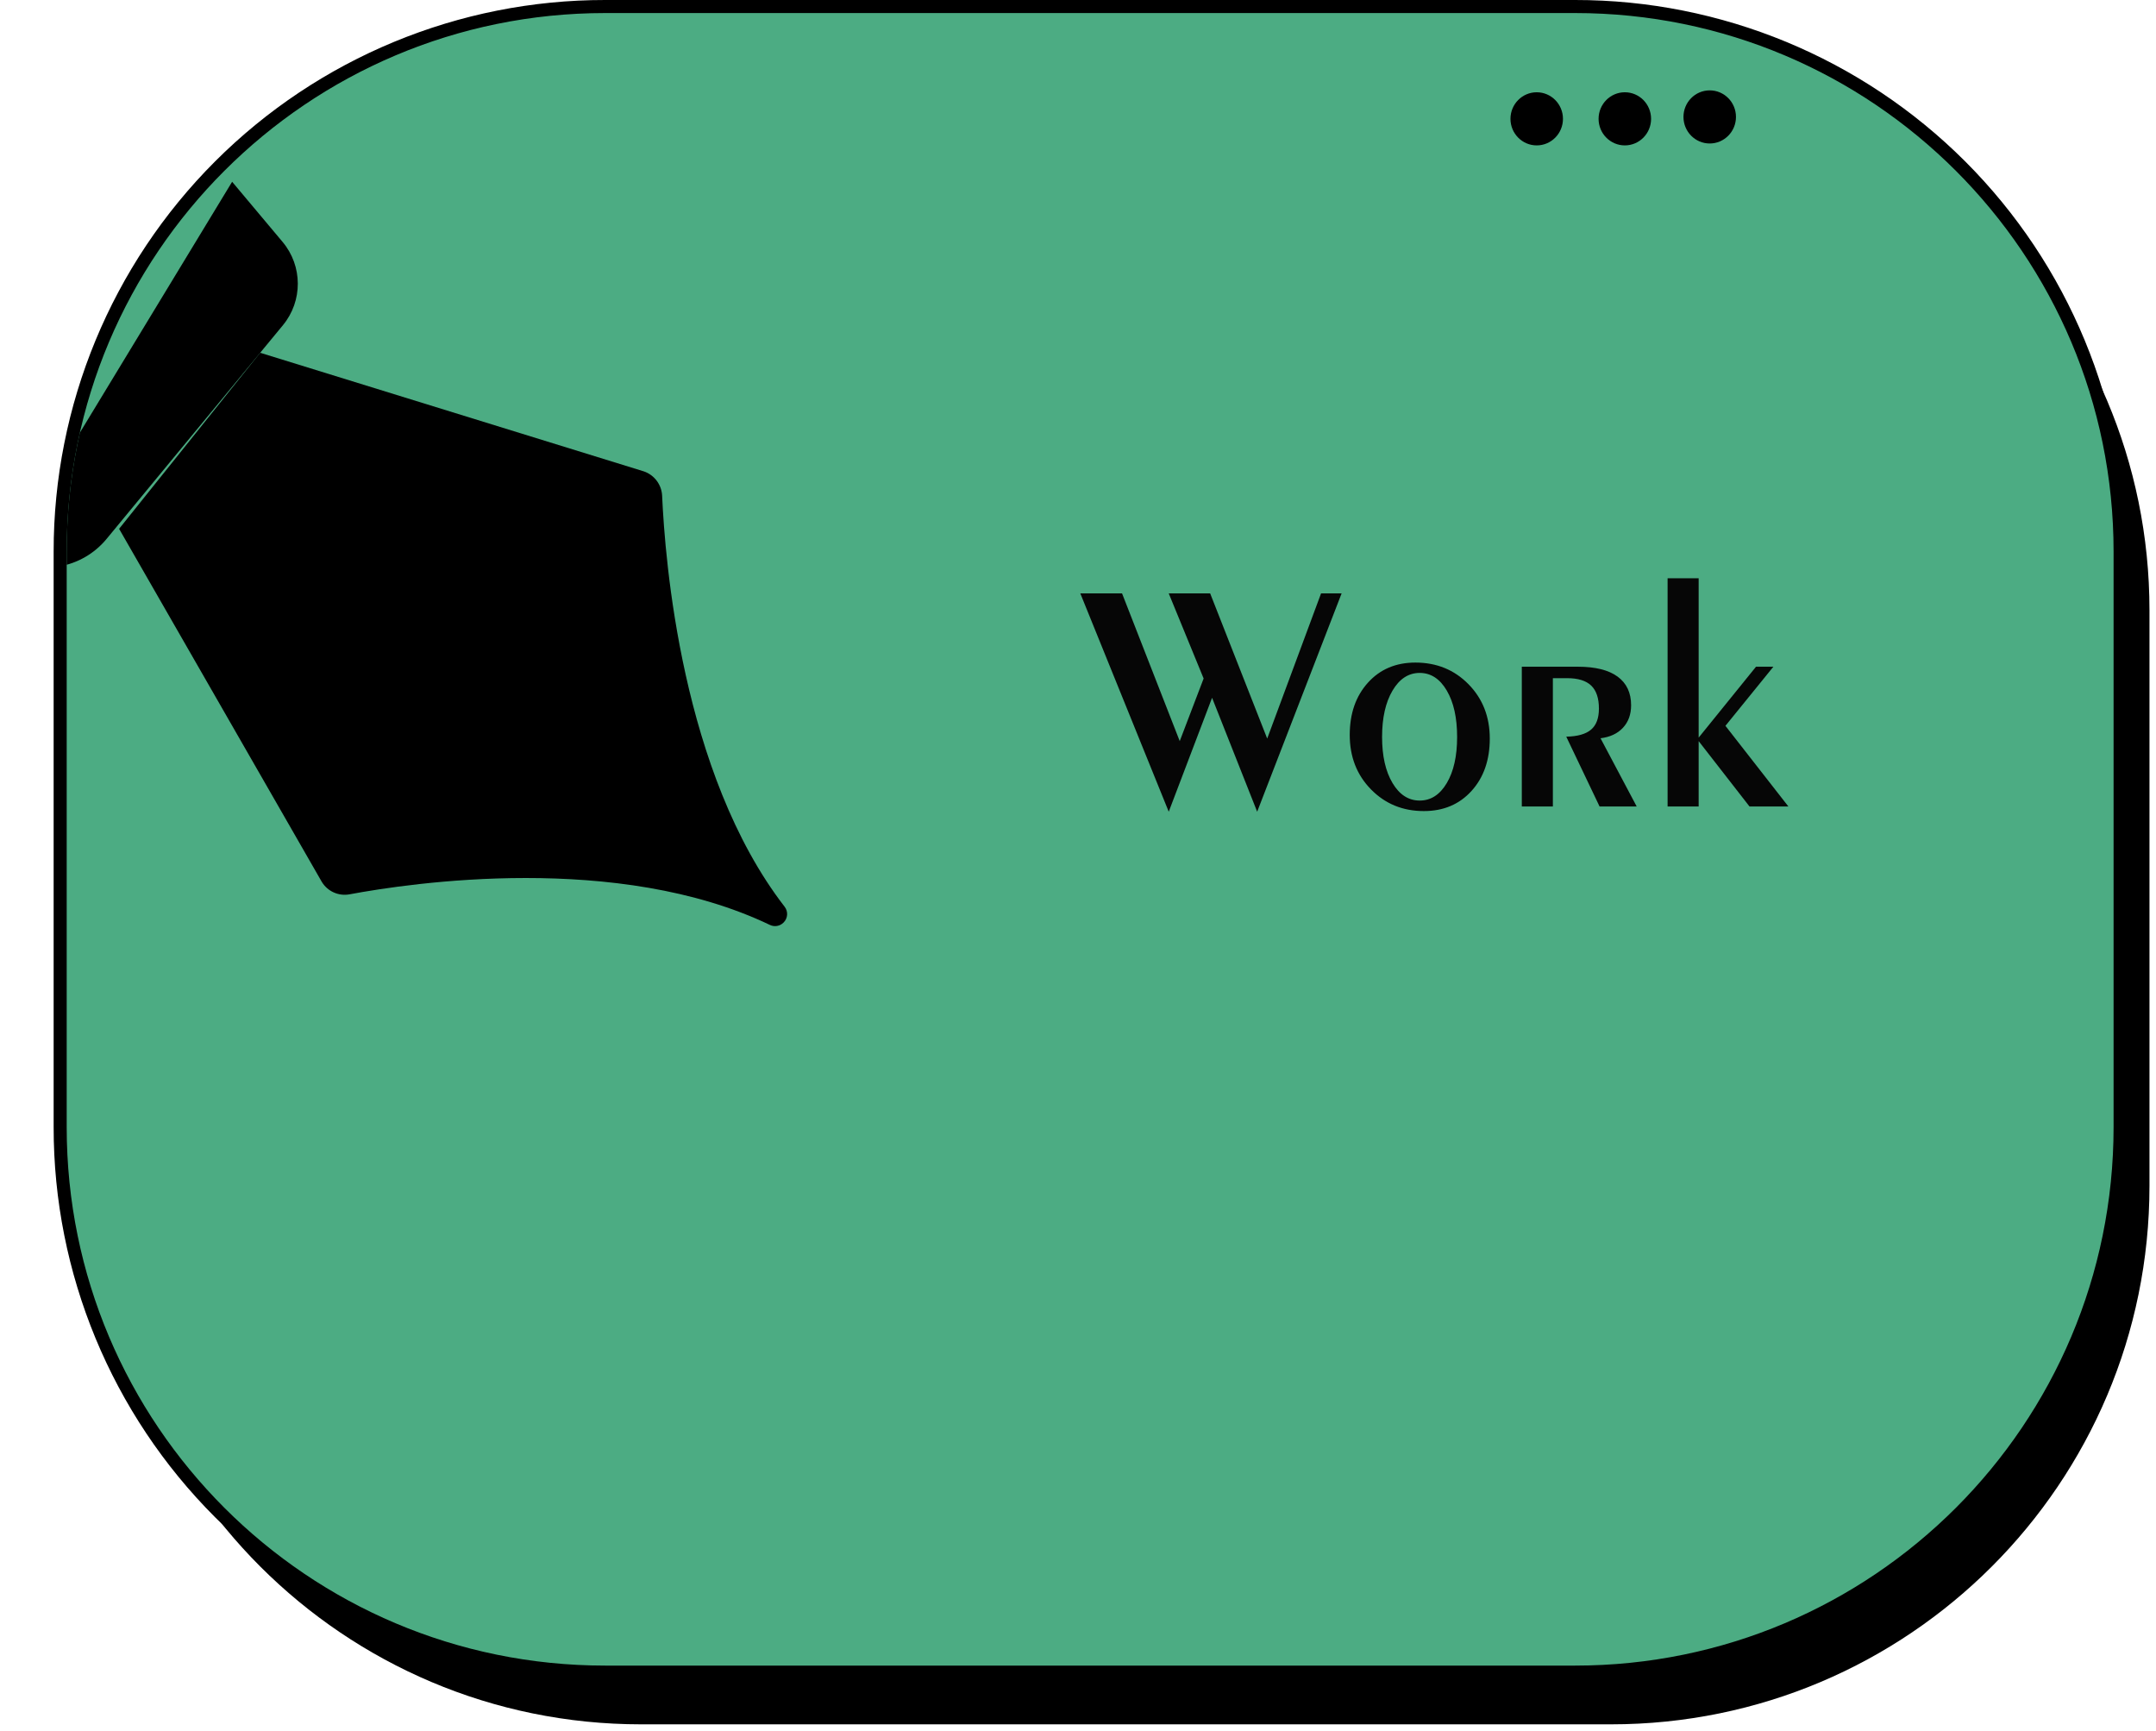
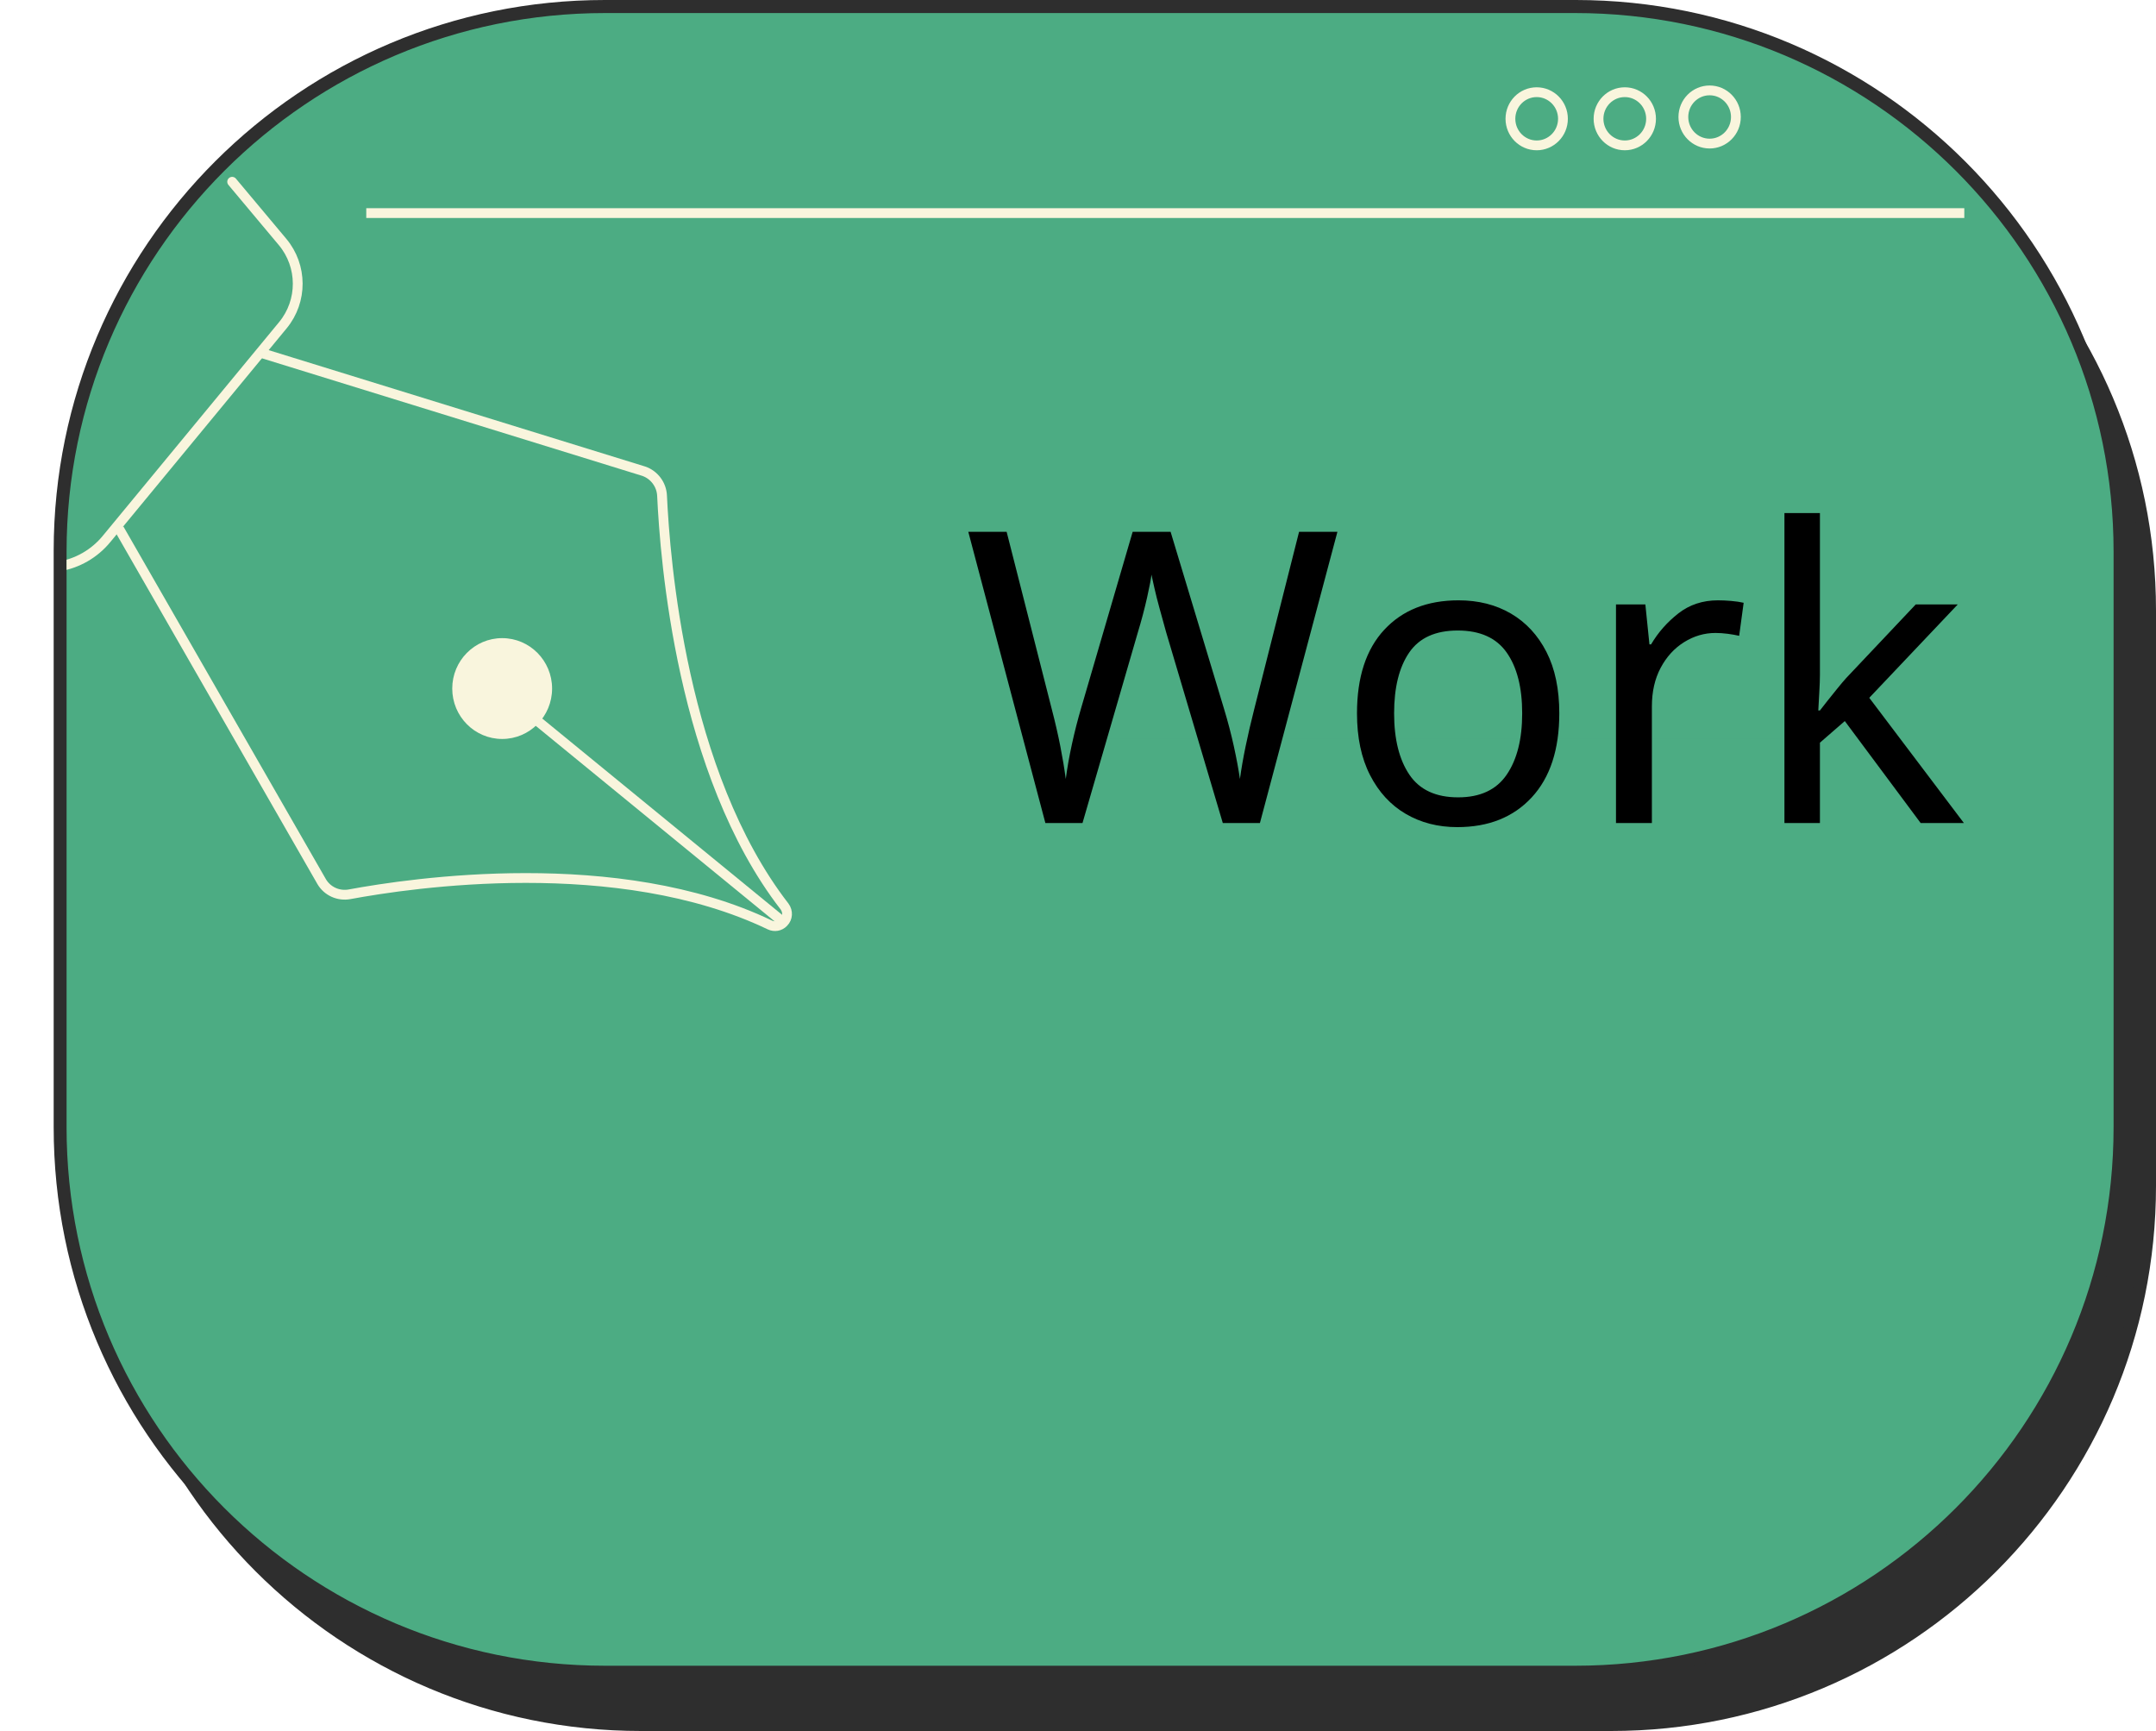
- <svg xmlns="http://www.w3.org/2000/svg" xmlns:ns1="http://vectornator.io" xmlns:xlink="http://www.w3.org/1999/xlink" viewBox="0 0 1321.48 1060.8" height="100%" width="100%" xml:space="preserve" style="fill-rule:nonzero;clip-rule:evenodd;stroke-linecap:round;stroke-linejoin:round;" version="1.1">
-   <defs>
-     <path d="M370.94+8L965.42+8C1147.71+8+1295.48+155.773+1295.48+338.06L1295.48+690.74C1295.48+873.027+1147.71+1020.8+965.42+1020.8L370.94+1020.8C188.653+1020.8+40.88+873.027+40.88+690.74L40.88+338.06C40.88+155.773+188.653+8+370.94+8Z" id="Mask" />
-   </defs>
-   <g id="Layer 2" ns1:layerName="Layer 2">
-     <g opacity="1">
-       <path fill="#000000" d="M392.94+44L987.42+44C1169.71+44+1317.48+191.773+1317.48+374.06L1317.48+726.74C1317.48+909.027+1169.71+1056.8+987.42+1056.8L392.94+1056.8C210.653+1056.8+62.88+909.027+62.88+726.74L62.88+374.06C62.88+191.773+210.653+44+392.94+44Z" opacity="1" />
-       <path fill="#4cac83" d="M370.94+1024.8C186.444+1024.8+36.88+875.236+36.88+690.74L36.88+338.06C36.88+153.564+186.444+4+370.94+4L965.41+4C1149.91+3.994+1299.48+153.56+1299.48+338.06L1299.48+690.74C1299.48+875.24+1149.91+1024.81+965.41+1024.8L370.94+1024.8Z" opacity="1" />
-       <path opacity="1" d="M965.41+8C1147.7+8+1295.48+155.77+1295.48+338.06L1295.48+690.74C1295.48+873.03+1147.7+1020.8+965.41+1020.8L370.94+1020.8C188.65+1020.8+40.88+873+40.88+690.74L40.88+338.06C40.88+155.77+188.65+8+370.94+8L965.41+8M965.41+0L370.94+0C281.259-0.072+195.23+35.522+131.816+98.936C68.402+162.35+32.808+248.379+32.88+338.06L32.88+690.74C32.808+780.421+68.402+866.45+131.816+929.864C195.23+993.278+281.259+1028.87+370.94+1028.8L965.41+1028.8C1055.09+1028.87+1141.12+993.282+1204.54+929.867C1267.96+866.453+1303.55+780.423+1303.48+690.74L1303.48+338.06C1303.55+248.377+1267.96+162.347+1204.54+98.933C1141.12+35.518+1055.09-0.074+965.41+0Z" fill="#000000" />
-       <path fill="#000000" d="M724.71+391.15C723.974+390.826+723.41+390.204+723.16+389.44L694.64+321.55C693.906+319.71+694.718+317.615+696.5+316.75C697.402+316.368+698.42+316.365+699.325+316.741C700.229+317.117+700.945+317.841+701.31+318.75L726.57+378.58L744.09+336.89C744.746+335.507+746.12+334.607+747.65+334.56C749.234+334.561+750.678+335.466+751.37+336.89L768.89+378.58L794+318.76C794.803+316.912+796.923+316.029+798.8+316.76C800.664+317.547+801.554+319.682+800.8+321.56L772.43+389.14C772.152+389.879+771.67+390.524+771.04+391C770.52+391.454+769.868+391.727+769.18+391.78L768.4+391.78C767.057+391.625+765.918+390.722+765.46+389.45L765.3+389.3L747.63+347.3L730.12+389.15C730.035+389.234+729.979+389.342+729.96+389.46C729.439+390.815+728.161+391.731+726.71+391.79C726.23+391.759+725.758+391.654+725.31+391.48C725.072+391.461+724.853+391.341+724.71+391.15Z" opacity="1" />
-       <path d="M861.27+315.82C881.27+315.82+897.27+333.18+897.27+353.82C897.27+374.46+881.27+391.82+861.27+391.82C841.27+391.82+825.27+374.46+825.27+353.82C825.27+333.18+841.43+315.82+861.27+315.82ZM861.27+384.33C876.77+384.33+889.79+370.69+889.79+353.79C889.79+336.89+876.79+323.1+861.27+323.1C845.75+323.1+832.75+336.9+832.75+353.79C832.75+370.68+845.77+384.33+861.27+384.33Z" fill="#000000" opacity="1" />
-       <path opacity="1" fill="#000000" d="M922.65+319.69C922.646+318.676+923.058+317.705+923.789+317.002C924.52+316.299+925.507+315.926+926.52+315.97C927.487+315.988+928.407+316.391+929.077+317.089C929.747+317.787+930.111+318.723+930.09+319.69L930.09+336.43C930.393+335.779+930.755+335.156+931.17+334.57C936.91+325.57+946.98+315.97+961.55+315.97C962.541+315.956+963.495+316.344+964.195+317.045C964.896+317.745+965.284+318.699+965.27+319.69C965.243+321.733+963.593+323.383+961.55+323.41C951.63+323.41+944.81+328.99+939.55+335.81C935.657+341.222+932.577+347.175+930.41+353.48C930.194+353.857+930.086+354.286+930.1+354.72L930.1+388.05C930.121+389.017+929.757+389.953+929.087+390.651C928.417+391.349+927.497+391.752+926.53+391.77C925.517+391.814+924.53+391.441+923.799+390.738C923.068+390.035+922.656+389.064+922.66+388.05L922.65+319.69Z" />
-       <path d="M990.69+287C990.69+284.901+992.391+283.2+994.49+283.2C996.589+283.2+998.29+284.901+998.29+287L998.29+360L1043.29+315.21C1044.76+313.861+1047.04+313.911+1048.45+315.322C1049.86+316.734+1049.91+319.008+1048.56+320.48L1019.26+349.77L1048.71+385.58C1049.78+386.646+1050.09+388.267+1049.46+389.647C1048.84+391.028+1047.43+391.878+1045.92+391.78C1044.76+391.882+1043.63+391.346+1042.98+390.38L1013.84+355.2L998.34+370.7L998.34+388.06C998.34+390.159+996.639+391.86+994.54+391.86C992.441+391.86+990.74+390.159+990.74+388.06L990.69+287Z" opacity="1" fill="#000000" />
-       <path d="M925.81+72.83C925.81+63.839+933.014+56.55+941.9+56.55C950.786+56.55+957.99+63.839+957.99+72.83C957.99+81.821+950.786+89.11+941.9+89.11C933.014+89.11+925.81+81.821+925.81+72.83Z" fill="#000000" opacity="1" />
-       <path d="M979.82+72.83C979.82+63.839+987.024+56.55+995.91+56.55C1004.8+56.55+1012+63.839+1012+72.83C1012+81.821+1004.8+89.11+995.91+89.11C987.024+89.11+979.82+81.821+979.82+72.83Z" opacity="1" fill="#000000" />
-       <path opacity="1" fill="#000000" d="M1031.85+71.66C1031.85+62.669+1039.05+55.38+1047.94+55.38C1056.83+55.38+1064.03+62.669+1064.03+71.66C1064.03+80.651+1056.83+87.94+1047.94+87.94C1039.05+87.94+1031.85+80.651+1031.85+71.66Z" />
-       <path d="M1204.04+130.6L224.52+130.6" fill="#000000" opacity="1" />
-       <g opacity="1" ns1:mask="#Mask">
-         <clipPath id="ClipPath">
-           <use overflow="visible" xlink:href="#Mask" fill="none" />
+ <svg xmlns="http://www.w3.org/2000/svg" xmlns:xlink="http://www.w3.org/1999/xlink" version="1.1" id="Layer_1" x="0px" y="0px" viewBox="0 0 1321.5 1060.8" style="enable-background:new 0 0 1321.5 1060.8;" xml:space="preserve">
+   <style type="text/css">
+ 	.st0{fill:#2E2E2E;stroke:#2E2E2E;stroke-width:8;stroke-miterlimit:10;}
+ 	.st1{fill:#4CAC83;}
+ 	.st2{fill:#2E2E2E;}
+ 	.st3{fill:#2E2E2E;stroke:#2E2E2E;stroke-linecap:round;stroke-linejoin:round;}
+ 	.st4{fill:none;stroke:#F9F5DD;stroke-width:6;stroke-miterlimit:10;}
+ 	.st5{clip-path:url(#SVGID_00000158747419076043134880000005897206744455010461_);}
+ 	.st6{fill:none;stroke:#F9F5DD;stroke-width:6;stroke-linecap:round;stroke-linejoin:round;}
+ 	.st7{fill:#F9F5DD;}
+ 	.st8{font-family:'Exotic350BT-DemiBold';}
+ 	.st9{font-size:250px;}
+ </style>
+   <g id="Layer_2_00000080916383633090380210000017229335189384778678_">
+     <g id="Layer_1-2">
+       <path class="st0" d="M392.9,44h594.5c182.3,0,330.1,147.8,330.1,330.1v352.7c0,182.3-147.8,330.1-330.1,330.1H392.9    c-182.3,0-330.1-147.8-330.1-330.1V374.1C62.9,191.8,210.7,44,392.9,44z" />
+       <path class="st1" d="M370.9,1024.8c-184.5,0-334.1-149.6-334.1-334.1c0,0,0,0,0,0V338.1C36.9,153.6,186.4,4,370.9,4c0,0,0,0,0,0    h594.5c184.5,0,334.1,149.6,334.1,334c0,0,0,0,0,0v352.7c0,184.5-149.6,334.1-334.1,334.1c0,0,0,0,0,0H370.9z" />
+       <path class="st2" d="M965.4,8c182.3,0,330.1,147.8,330.1,330.1v352.7c0,182.3-147.8,330.1-330.1,330.1H370.9    c-182.3,0-330.1-147.8-330.1-330.1V338.1C40.9,155.8,188.6,8,370.9,8H965.4 M965.4,0H370.9C184.4-0.1,33,151,32.9,337.5    c0,0.2,0,0.4,0,0.5v352.7c-0.1,186.6,151,337.9,337.5,338.1c0.2,0,0.4,0,0.5,0h594.5c186.6,0.2,337.9-151,338.1-337.5    c0-0.2,0-0.4,0-0.6V338.1C1303.6,151.5,1152.5,0.1,966,0C965.8,0,965.6,0,965.4,0z" />
+       <path class="st3" d="M724.7,391.1c-0.7-0.3-1.3-0.9-1.5-1.7l-28.5-67.9c-0.7-1.8,0.1-3.9,1.9-4.8c1.9-0.8,4,0.1,4.8,1.9    c0,0,0,0,0,0.1l25.3,59.8l17.5-41.7c0.7-1.4,2-2.3,3.6-2.3c1.6,0,3,0.9,3.7,2.3l17.5,41.7l25.1-59.8c0.8-1.8,2.9-2.7,4.8-2    c1.9,0.8,2.8,2.9,2,4.8l-28.4,67.6c-0.3,0.7-0.8,1.4-1.4,1.9c-0.5,0.5-1.2,0.7-1.9,0.8h-0.8c-1.3-0.2-2.5-1.1-2.9-2.3l-0.2-0.1    l-17.7-42l-17.5,41.9c-0.1,0.1-0.1,0.2-0.2,0.3c-0.5,1.4-1.8,2.3-3.2,2.3c-0.5,0-1-0.1-1.4-0.3    C725.1,391.5,724.9,391.3,724.7,391.1z" />
+       <path class="st3" d="M861.3,315.8c20,0,36,17.4,36,38s-16,38-36,38s-36-17.4-36-38S841.4,315.8,861.3,315.8z M861.3,384.3    c15.5,0,28.5-13.6,28.5-30.5s-13-30.7-28.5-30.7s-28.5,13.8-28.5,30.7S845.8,384.3,861.3,384.3L861.3,384.3z" />
+       <path class="st3" d="M922.7,319.7c0-2,1.6-3.7,3.7-3.7c0.1,0,0.1,0,0.2,0c2,0,3.6,1.7,3.6,3.7c0,0,0,0,0,0v16.7    c0.3-0.7,0.7-1.3,1.1-1.9c5.7-9,15.8-18.6,30.4-18.6c2,0,3.7,1.6,3.7,3.6c0,0,0,0.1,0,0.1c0,2-1.7,3.7-3.7,3.7    c-9.9,0-16.7,5.6-22,12.4c-3.9,5.4-7,11.4-9.1,17.7c-0.2,0.4-0.3,0.8-0.3,1.2V388c0,2-1.5,3.7-3.6,3.7c0,0,0,0,0,0    c-2,0.1-3.8-1.5-3.9-3.5c0-0.1,0-0.1,0-0.2L922.7,319.7z" />
+       <path class="st3" d="M990.7,287c0-2.1,1.7-3.8,3.8-3.8c2.1,0,3.8,1.7,3.8,3.8v73l45-44.8c1.5-1.4,3.9-1.3,5.3,0.2    c1.3,1.4,1.3,3.6,0,5l-29.3,29.3l29.5,35.8c1.4,1.4,1.4,3.7,0,5.1c-0.7,0.7-1.8,1.1-2.8,1.1c-1.2,0.1-2.3-0.4-2.9-1.4l-29.1-35.2    l-15.5,15.5v17.4c0,2.1-1.7,3.8-3.8,3.8c-2.1,0-3.8-1.7-3.8-3.8L990.7,287z" />
+       <ellipse class="st4" cx="941.9" cy="72.8" rx="16.1" ry="16.3" />
+       <ellipse class="st4" cx="995.9" cy="72.8" rx="16.1" ry="16.3" />
+       <ellipse class="st4" cx="1047.9" cy="71.7" rx="16.1" ry="16.3" />
+       <line class="st4" x1="1204" y1="130.6" x2="224.5" y2="130.6" />
+       <g>
+         <defs>
+           <path id="SVGID_1_" d="M370.9,8h594.5c182.3,0,330.1,147.8,330.1,330.1v352.7c0,182.3-147.8,330.1-330.1,330.1H370.9      c-182.3,0-330.1-147.8-330.1-330.1V338.1C40.9,155.8,188.7,8,370.9,8z" />
+         </defs>
+         <clipPath id="SVGID_00000086665914643857805850000004379382688972908193_">
+           <use xlink:href="#SVGID_1_" style="overflow:visible;" />
        </clipPath>
-         <g clip-path="url(#ClipPath)">
-           <g opacity="1">
-             <path opacity="1" fill="#000000" d="M142.28+111.4L173.23+148.29C185.563+163.026+185.647+184.458+173.43+199.29L65.43+330.16C50.182+348.761+23.584+353.332+3+340.89" />
-             <path fill="#000000" d="M480.33+565.34L303.15+420.26" opacity="1" />
-             <path opacity="1" fill="#f9f5dd" d="M277.24+421.98C277.24+404.898+290.922+391.05+307.8+391.05C324.678+391.05+338.36+404.898+338.36+421.98C338.36+439.062+324.678+452.91+307.8+452.91C290.922+452.91+277.24+439.062+277.24+421.98Z" />
-             <path fill="#000000" opacity="1" d="M73+324.1L197.22+540.44C200.734+546.29+207.509+549.347+214.22+548.11C251.93+541.06+378.73+522.24+471.91+566.87C474.712+568.211+478.056+567.629+480.24+565.42L480.33+565.34C482.922+562.727+483.17+558.595+480.91+555.69C417.56+473.77+407.59+342.5+405.84+303.89C405.546+297.053+401.087+291.097+394.61+288.89L159.45+216.2" />
-           </g>
+         <g style="clip-path:url(#SVGID_00000086665914643857805850000004379382688972908193_);">
+           <path class="st6" d="M142.3,111.4l30.9,36.9c12.3,14.7,12.4,36.2,0.2,51l-108,130.9C50.2,348.8,23.6,353.3,3,340.9" />
+           <line class="st4" x1="480.3" y1="565.3" x2="303.1" y2="420.3" />
+           <ellipse class="st7" cx="307.8" cy="422" rx="30.6" ry="30.9" />
+           <path class="st4" d="M73,324.1l124.2,216.3c3.5,5.9,10.3,8.9,17,7.7c37.7-7,164.5-25.9,257.7,18.8c2.8,1.3,6.1,0.8,8.3-1.5      l0.1-0.1c2.6-2.6,2.8-6.7,0.6-9.7c-63.4-81.9-73.3-213.2-75.1-251.8c-0.3-6.8-4.8-12.8-11.2-15l-235.2-72.7" />
        </g>
      </g>
    </g>
-     <g opacity="1">
-       <path opacity="1" fill="#4cac83" d="M669.556+109.346L1070.35+109.346C1073.56+109.346+1076.17+119.543+1076.17+132.122L1076.17+670.13C1076.17+682.709+1073.56+692.907+1070.35+692.907L669.556+692.907C666.341+692.907+663.736+682.709+663.736+670.13L663.736+132.122C663.736+119.543+666.341+109.346+669.556+109.346Z" />
-       <g opacity="1">
-         <path opacity="1" d="M770.557+497.476L742.92+427.652L716.357+497.476L662.158+363.687L687.744+363.687L723.096+454.214L737.744+415.835L716.357+363.687L741.748+363.687L776.709+452.652L809.717+363.687L822.314+363.687L770.557+497.476Z" fill="#060606" />
-         <path fill="#060606" opacity="1" d="M870.166+490.64C877.002+490.64+882.536+487.075+886.767+479.947C890.999+472.818+893.115+463.394+893.115+451.675C893.115+439.891+890.999+430.402+886.767+423.208C882.536+416.014+877.002+412.417+870.166+412.417C863.33+412.417+857.78+416.031+853.515+423.257C849.251+430.484+847.119+439.956+847.119+451.675C847.119+463.329+849.251+472.736+853.515+479.898C857.78+487.059+863.33+490.64+870.166+490.64ZM872.705+497.085C859.814+497.085+849.023+492.658+840.332+483.804C831.64+474.95+827.295+463.817+827.295+450.406C827.295+437.32+831.006+426.659+838.428+418.423C845.849+410.187+855.55+406.07+867.529+406.07C880.55+406.07+891.406+410.497+900.098+419.351C908.789+428.205+913.135+439.305+913.135+452.652C913.135+465.803+909.407+476.496+901.953+484.732C894.499+492.967+884.749+497.085+872.705+497.085Z" />
-         <path fill="#060606" d="M951.807+494.253L932.764+494.253L932.764+408.609L967.139+408.609C977.816+408.609+985.921+410.627+991.455+414.663C996.989+418.7+999.756+424.559+999.756+432.241C999.756+437.84+998.096+442.43+994.775+446.011C991.455+449.592+986.865+451.74+981.006+452.456L1003.17+494.253L980.42+494.253L960.01+451.48C966.911+451.35+971.973+449.917+975.195+447.183C978.418+444.448+980.029+440.152+980.029+434.292C980.029+427.912+978.45+423.208+975.293+420.181C972.135+417.154+967.236+415.64+960.596+415.64L951.807+415.64L951.807+494.253Z" opacity="1" />
-         <path opacity="1" d="M1041.16+494.253L1022.12+494.253L1022.12+354.409L1041.16+354.409L1041.16+452.066L1076.32+408.609L1086.96+408.609L1057.57+444.839L1096.14+494.253L1072.31+494.253L1041.16+454.214L1041.16+494.253Z" fill="#060606" />
-       </g>
-     </g>
  </g>
+   <rect x="660.7" y="247.7" class="st1" width="460.3" height="205" />
+   <text transform="matrix(1 0 0 1 590.5065 504.4295)" class="st8 st9">Work</text>
</svg>
